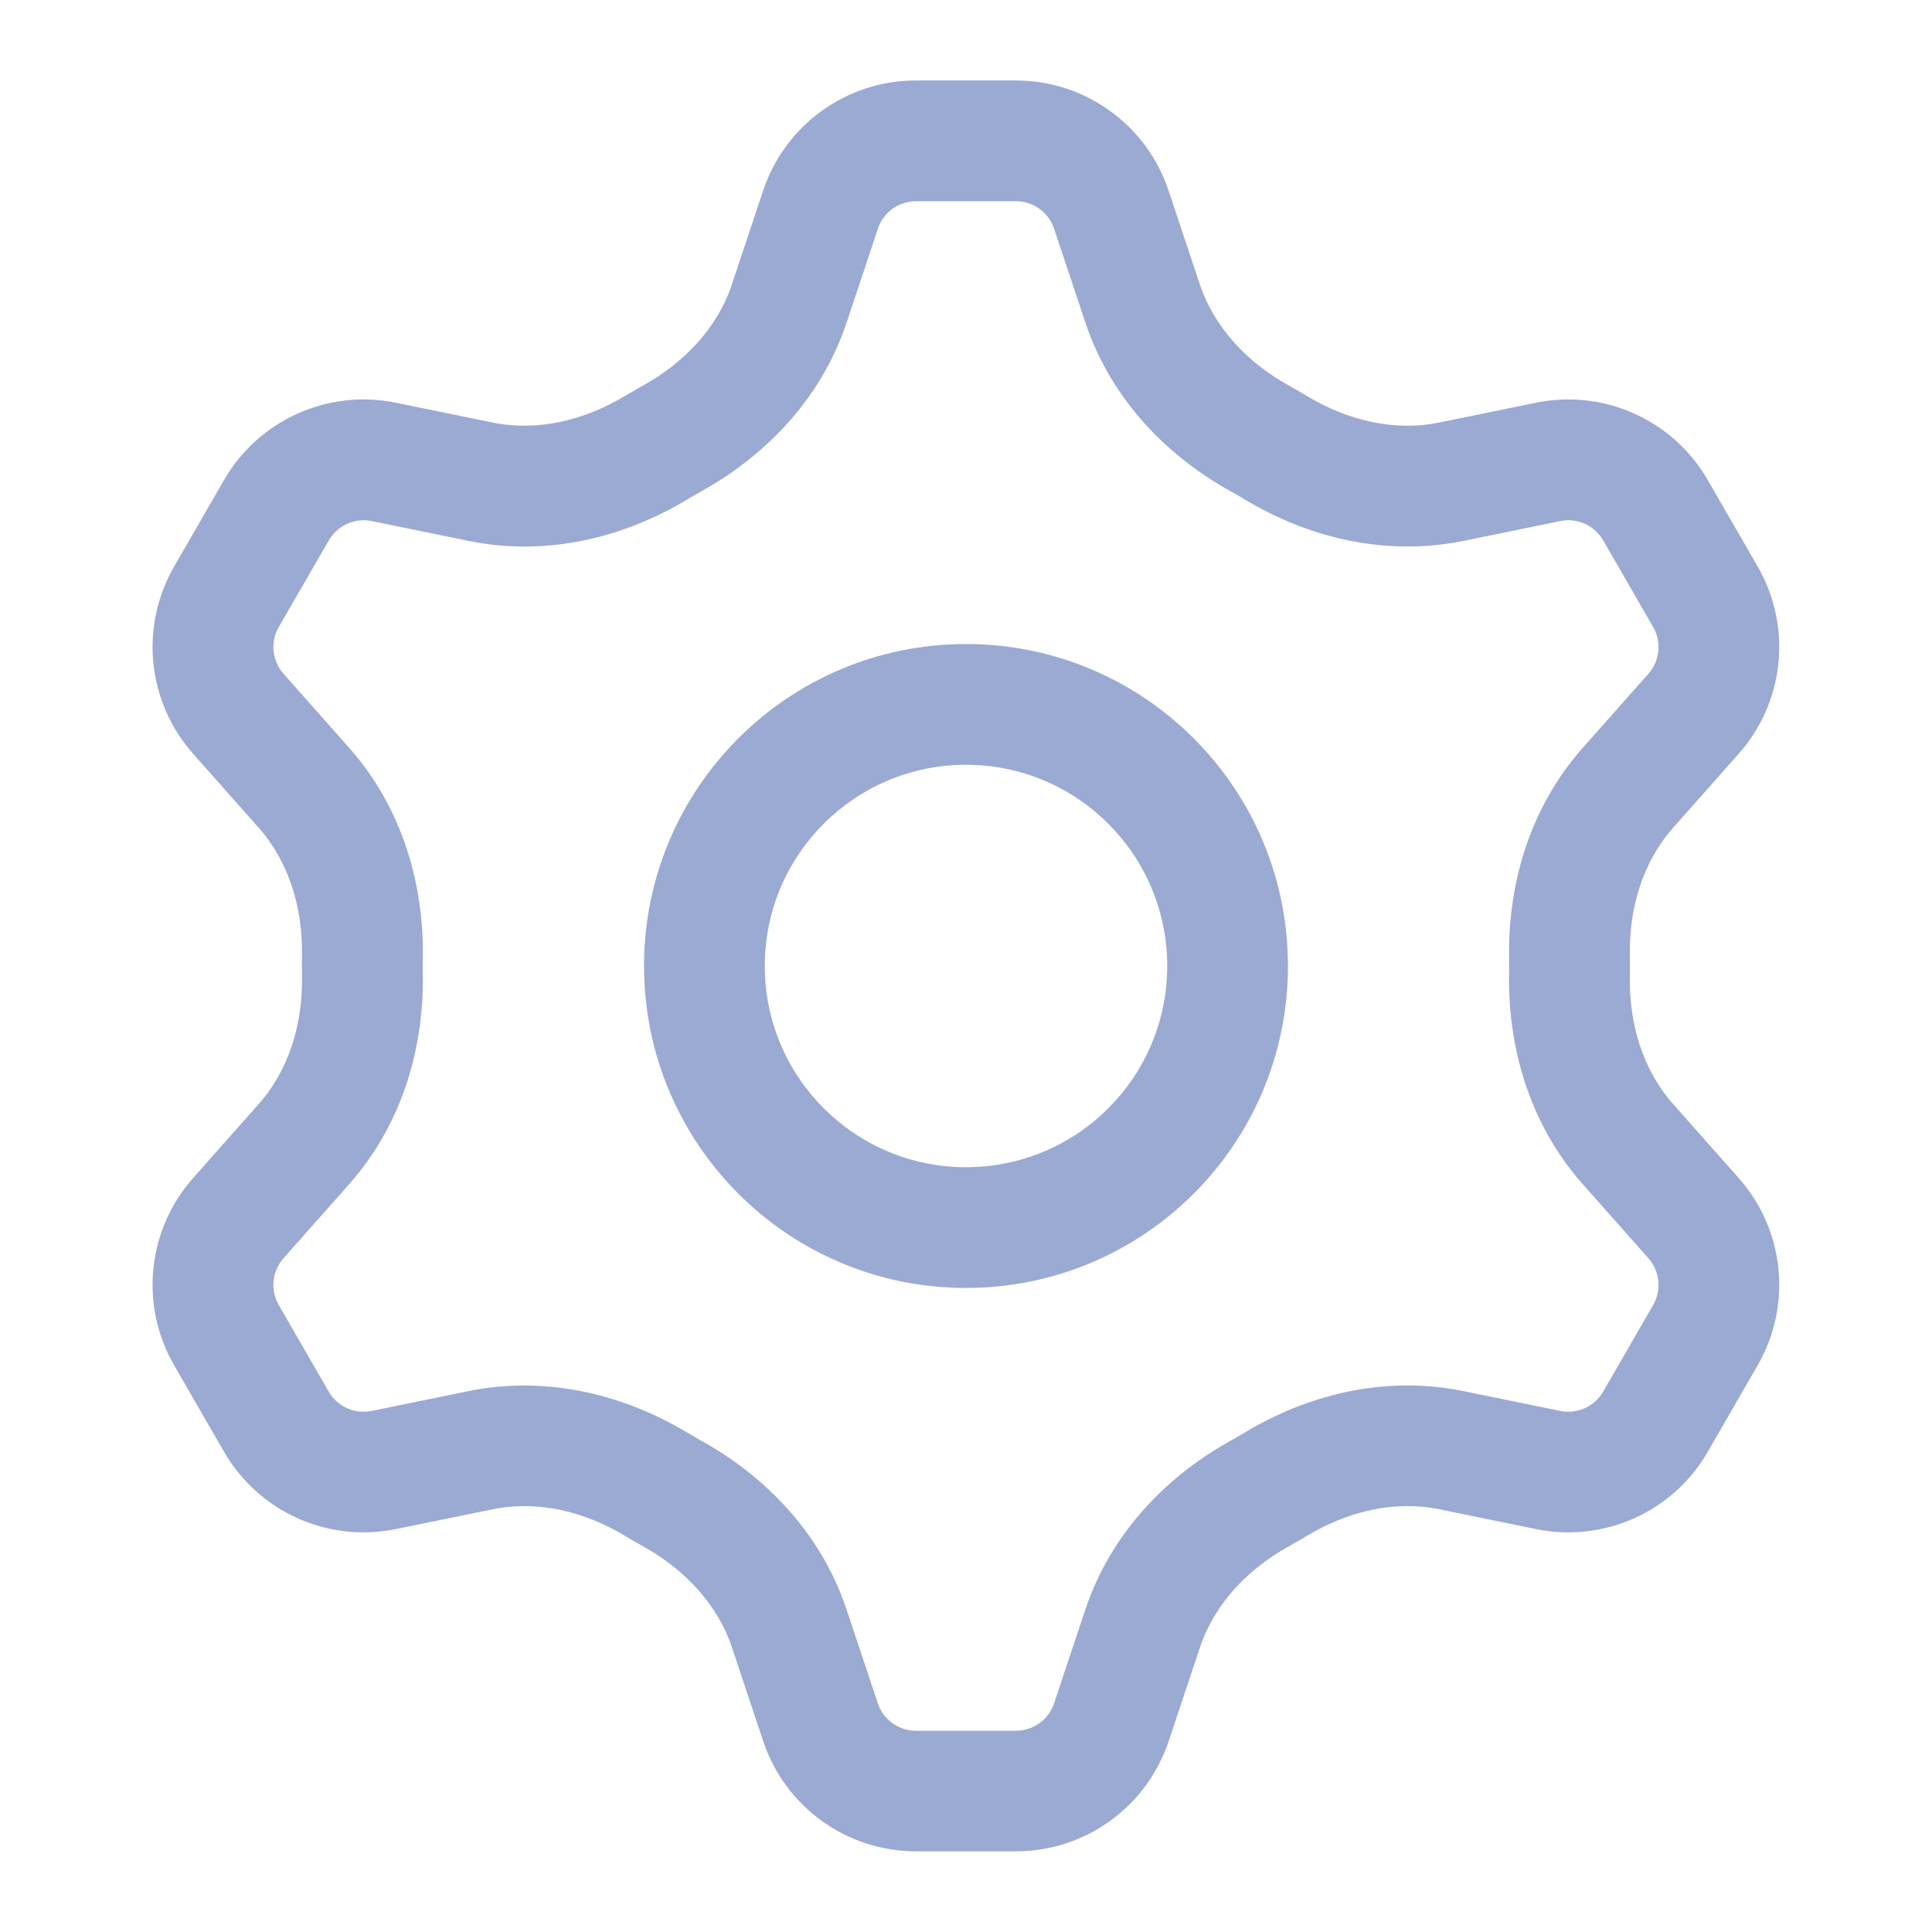
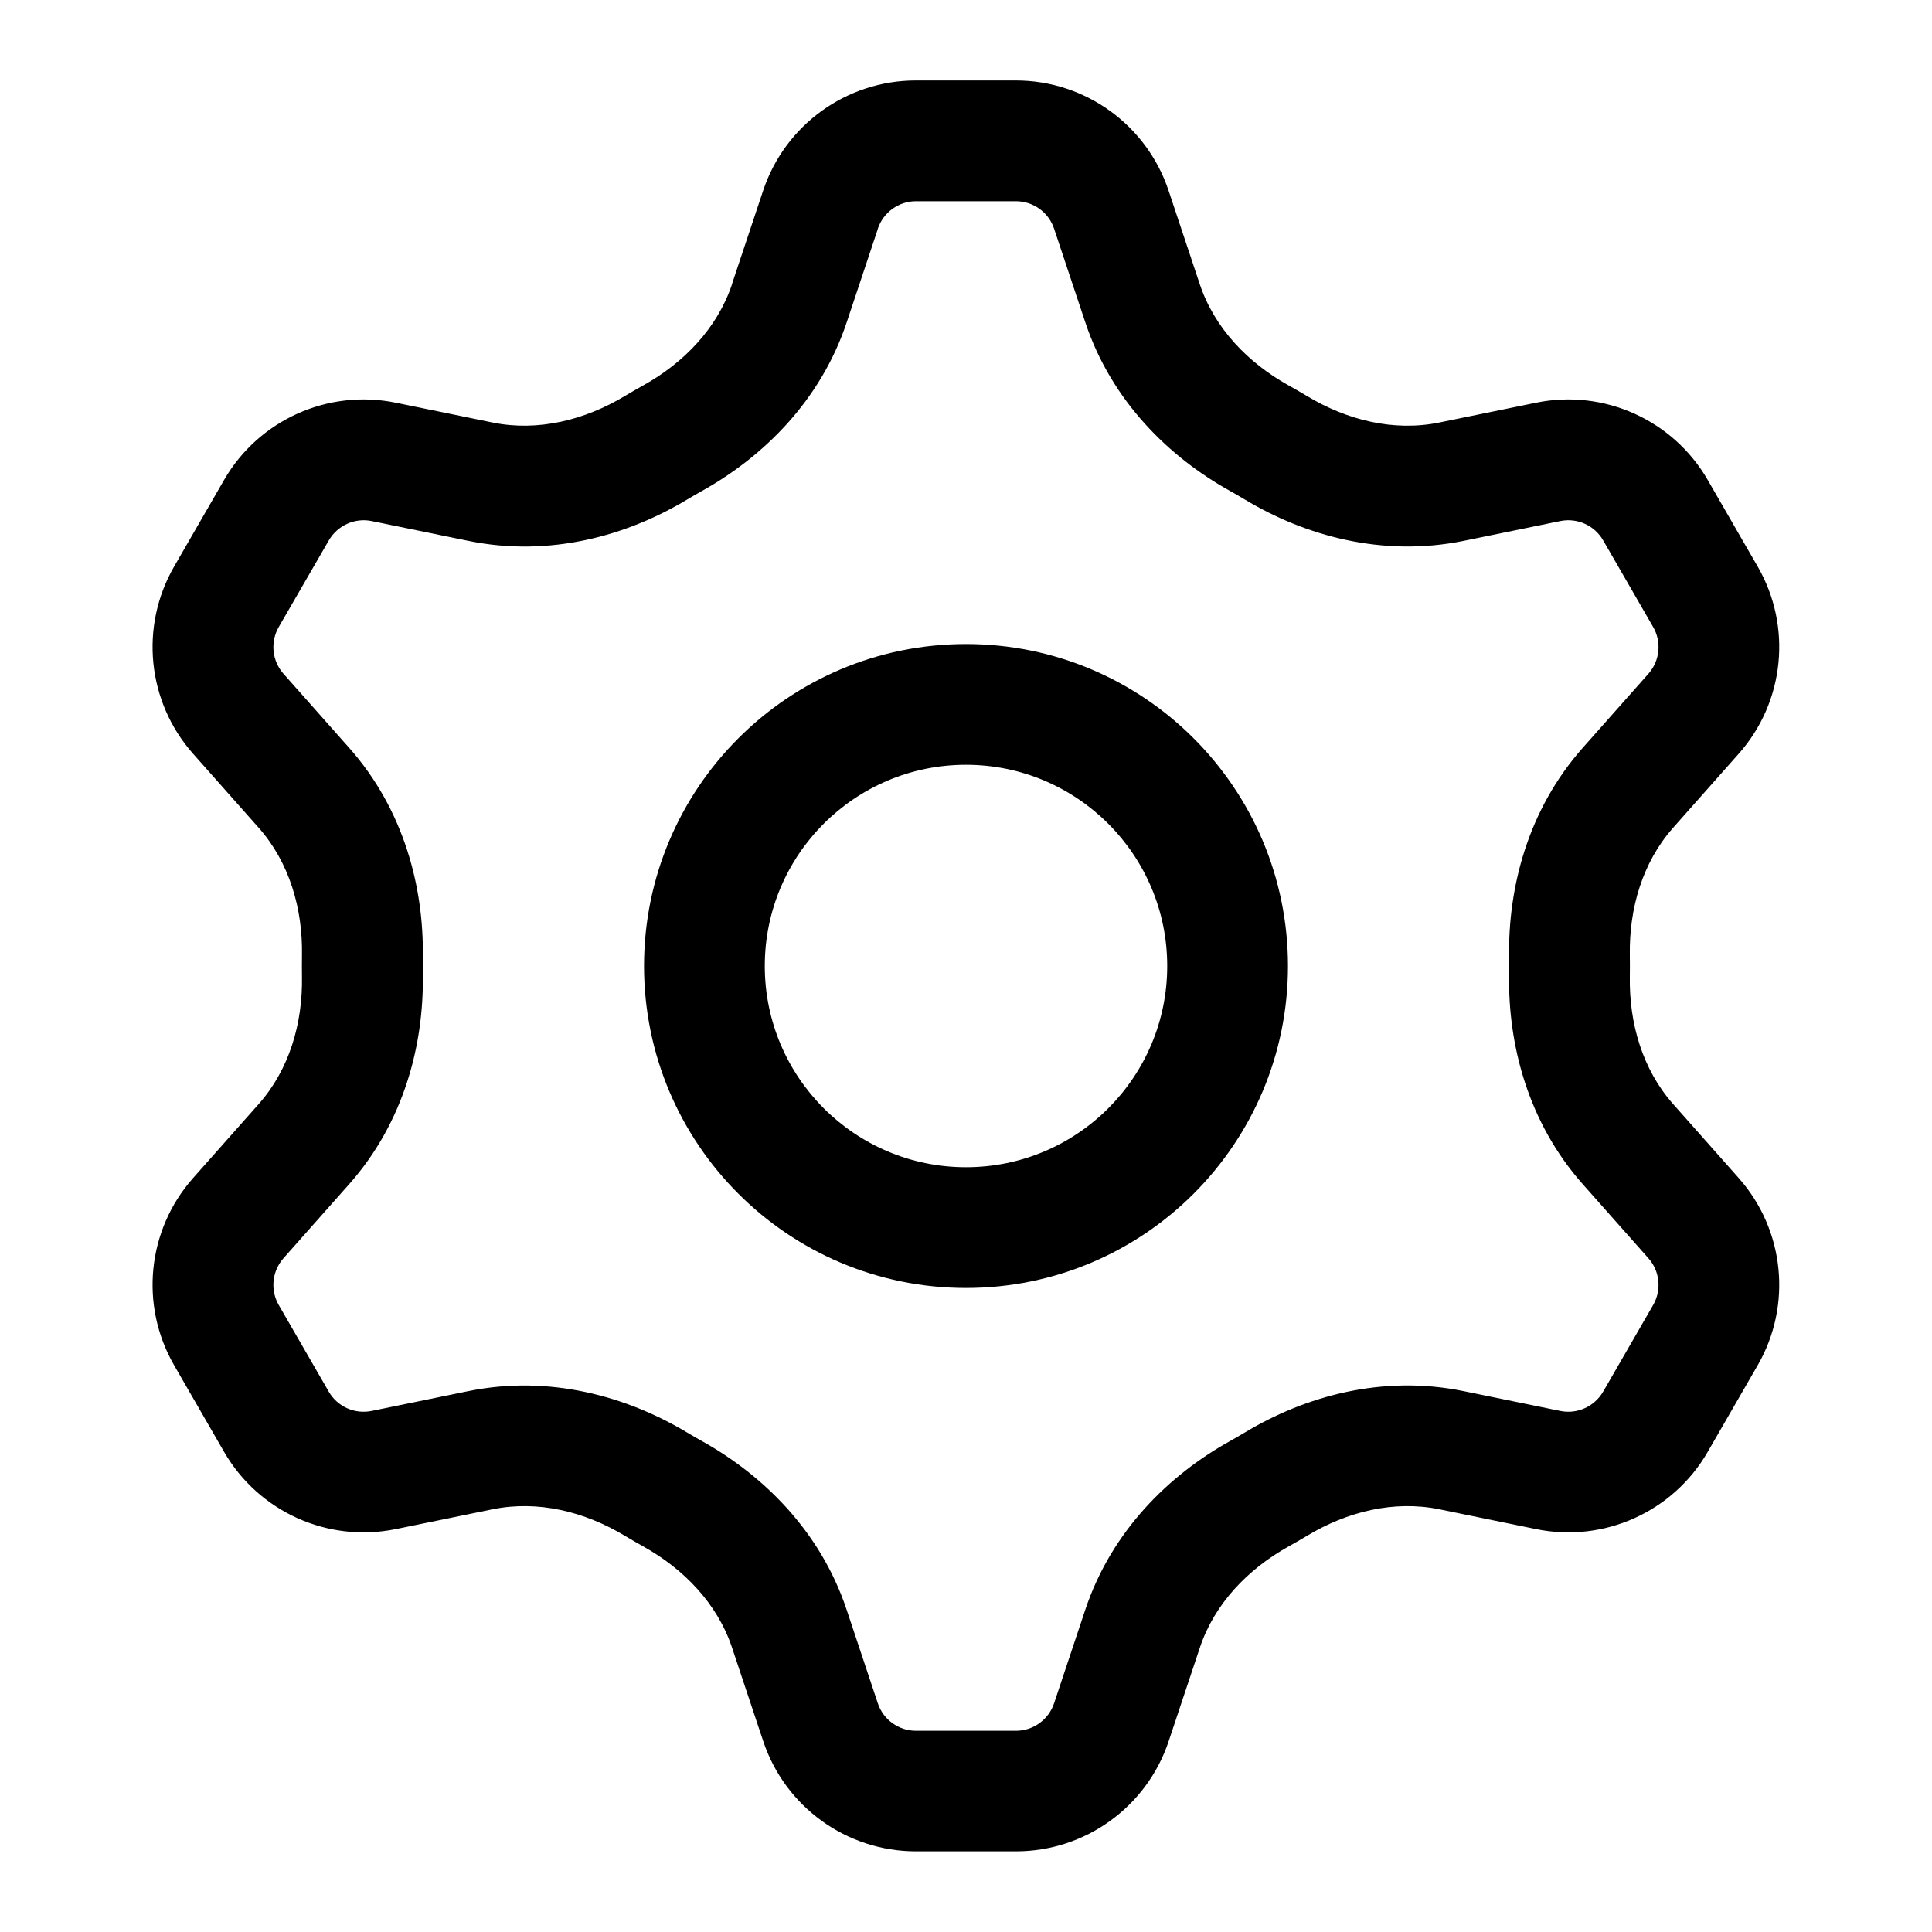
<svg xmlns="http://www.w3.org/2000/svg" version="1.1" width="20" height="20" viewBox="0 0 20 20">
-   <path fill="#9baad3" d="M10 12.083c1.151 0 2.083-0.933 2.083-2.083s-0.933-2.083-2.083-2.083c-1.151 0-2.083 0.933-2.083 2.083s0.933 2.083 2.083 2.083zM13.333 10c0 1.841-1.492 3.333-3.333 3.333s-3.333-1.492-3.333-3.333c0-1.841 1.492-3.333 3.333-3.333s3.333 1.492 3.333 3.333z" />
-   <path fill="#9baad3" d="M9.087 2.368c0.057-0.17 0.216-0.285 0.395-0.285h1.035c0.179 0 0.339 0.115 0.395 0.285l0.323 0.969c0.272 0.817 0.87 1.396 1.496 1.744 0.053 0.030 0.106 0.060 0.159 0.092 0.616 0.37 1.417 0.598 2.261 0.426l1.001-0.205c0.176-0.036 0.355 0.045 0.444 0.2l0.517 0.896c0.090 0.155 0.070 0.351-0.049 0.485l-0.679 0.766c-0.57 0.643-0.774 1.448-0.763 2.166 0.001 0.062 0.001 0.124 0 0.186-0.011 0.718 0.193 1.523 0.763 2.166l0.679 0.766c0.119 0.134 0.139 0.329 0.049 0.485l-0.517 0.896c-0.090 0.155-0.269 0.236-0.444 0.2l-1.001-0.205c-0.845-0.173-1.646 0.056-2.261 0.426-0.052 0.031-0.105 0.062-0.159 0.092-0.626 0.348-1.223 0.927-1.496 1.744l-0.323 0.969c-0.057 0.17-0.216 0.285-0.395 0.285h-1.035c-0.179 0-0.339-0.115-0.395-0.285l-0.323-0.969c-0.272-0.817-0.87-1.396-1.496-1.744-0.053-0.030-0.106-0.060-0.159-0.092-0.616-0.369-1.417-0.598-2.261-0.426l-1.001 0.205c-0.176 0.036-0.355-0.045-0.444-0.2l-0.517-0.896c-0.090-0.155-0.070-0.351 0.049-0.485l0.679-0.766c0.57-0.643 0.774-1.448 0.763-2.166-0.001-0.062-0.001-0.124 0-0.186 0.011-0.718-0.193-1.523-0.763-2.166l-0.679-0.766c-0.119-0.134-0.139-0.329-0.049-0.485l0.518-0.896c0.090-0.155 0.269-0.236 0.444-0.2l1.001 0.205c0.845 0.173 1.646-0.056 2.261-0.426 0.052-0.031 0.105-0.062 0.159-0.092 0.626-0.349 1.224-0.927 1.496-1.744l0.323-0.969zM7.578 2.942c-0.152 0.456-0.499 0.814-0.918 1.047-0.065 0.036-0.13 0.074-0.194 0.112-0.412 0.247-0.896 0.369-1.367 0.273l-1.001-0.205c-0.703-0.144-1.419 0.178-1.778 0.799l-0.517 0.896c-0.359 0.621-0.28 1.402 0.196 1.939l0.679 0.766c0.318 0.359 0.456 0.838 0.448 1.317-0.001 0.075-0.001 0.151 0 0.226 0.008 0.48-0.13 0.958-0.448 1.317l-0.679 0.766c-0.476 0.537-0.555 1.318-0.196 1.939l0.517 0.896c0.359 0.621 1.075 0.943 1.778 0.799l1.001-0.205c0.471-0.096 0.955 0.025 1.367 0.273 0.064 0.038 0.129 0.076 0.194 0.112 0.42 0.234 0.766 0.592 0.918 1.047l0.323 0.969c0.227 0.681 0.864 1.14 1.581 1.14h1.035c0.717 0 1.354-0.459 1.581-1.14l0.323-0.969c0.152-0.456 0.499-0.814 0.918-1.047 0.065-0.036 0.13-0.074 0.194-0.112 0.412-0.248 0.896-0.369 1.367-0.273l1.001 0.205c0.703 0.144 1.419-0.178 1.777-0.799l0.517-0.896c0.359-0.621 0.28-1.402-0.196-1.939l-0.679-0.766c-0.318-0.359-0.456-0.838-0.448-1.317 0.001-0.075 0.001-0.151 0-0.226-0.008-0.48 0.13-0.958 0.448-1.317l0.679-0.766c0.476-0.537 0.555-1.318 0.196-1.939l-0.517-0.896c-0.359-0.621-1.075-0.943-1.777-0.799l-1.002 0.205c-0.471 0.096-0.955-0.025-1.367-0.273-0.064-0.038-0.128-0.076-0.194-0.112-0.42-0.234-0.766-0.592-0.918-1.047l-0.323-0.969c-0.227-0.681-0.864-1.14-1.581-1.14h-1.035c-0.717 0-1.354 0.459-1.581 1.14l-0.323 0.969z" />
+   <path d="M10 12.083c1.151 0 2.083-0.933 2.083-2.083s-0.933-2.083-2.083-2.083c-1.151 0-2.083 0.933-2.083 2.083s0.933 2.083 2.083 2.083zM13.333 10c0 1.841-1.492 3.333-3.333 3.333s-3.333-1.492-3.333-3.333c0-1.841 1.492-3.333 3.333-3.333s3.333 1.492 3.333 3.333z" />
+   <path d="M9.087 2.368c0.057-0.17 0.216-0.285 0.395-0.285h1.035c0.179 0 0.339 0.115 0.395 0.285l0.323 0.969c0.272 0.817 0.87 1.396 1.496 1.744 0.053 0.030 0.106 0.060 0.159 0.092 0.616 0.37 1.417 0.598 2.261 0.426l1.001-0.205c0.176-0.036 0.355 0.045 0.444 0.2l0.517 0.896c0.090 0.155 0.070 0.351-0.049 0.485l-0.679 0.766c-0.57 0.643-0.774 1.448-0.763 2.166 0.001 0.062 0.001 0.124 0 0.186-0.011 0.718 0.193 1.523 0.763 2.166l0.679 0.766c0.119 0.134 0.139 0.329 0.049 0.485l-0.517 0.896c-0.090 0.155-0.269 0.236-0.444 0.2l-1.001-0.205c-0.845-0.173-1.646 0.056-2.261 0.426-0.052 0.031-0.105 0.062-0.159 0.092-0.626 0.348-1.223 0.927-1.496 1.744l-0.323 0.969c-0.057 0.17-0.216 0.285-0.395 0.285h-1.035c-0.179 0-0.339-0.115-0.395-0.285l-0.323-0.969c-0.272-0.817-0.87-1.396-1.496-1.744-0.053-0.030-0.106-0.060-0.159-0.092-0.616-0.369-1.417-0.598-2.261-0.426l-1.001 0.205c-0.176 0.036-0.355-0.045-0.444-0.2l-0.517-0.896c-0.090-0.155-0.070-0.351 0.049-0.485l0.679-0.766c0.57-0.643 0.774-1.448 0.763-2.166-0.001-0.062-0.001-0.124 0-0.186 0.011-0.718-0.193-1.523-0.763-2.166l-0.679-0.766c-0.119-0.134-0.139-0.329-0.049-0.485l0.518-0.896c0.090-0.155 0.269-0.236 0.444-0.2l1.001 0.205c0.845 0.173 1.646-0.056 2.261-0.426 0.052-0.031 0.105-0.062 0.159-0.092 0.626-0.349 1.224-0.927 1.496-1.744l0.323-0.969zM7.578 2.942c-0.152 0.456-0.499 0.814-0.918 1.047-0.065 0.036-0.13 0.074-0.194 0.112-0.412 0.247-0.896 0.369-1.367 0.273l-1.001-0.205c-0.703-0.144-1.419 0.178-1.778 0.799l-0.517 0.896c-0.359 0.621-0.28 1.402 0.196 1.939l0.679 0.766c0.318 0.359 0.456 0.838 0.448 1.317-0.001 0.075-0.001 0.151 0 0.226 0.008 0.48-0.13 0.958-0.448 1.317l-0.679 0.766c-0.476 0.537-0.555 1.318-0.196 1.939l0.517 0.896c0.359 0.621 1.075 0.943 1.778 0.799l1.001-0.205c0.471-0.096 0.955 0.025 1.367 0.273 0.064 0.038 0.129 0.076 0.194 0.112 0.42 0.234 0.766 0.592 0.918 1.047l0.323 0.969c0.227 0.681 0.864 1.14 1.581 1.14h1.035c0.717 0 1.354-0.459 1.581-1.14l0.323-0.969c0.152-0.456 0.499-0.814 0.918-1.047 0.065-0.036 0.13-0.074 0.194-0.112 0.412-0.248 0.896-0.369 1.367-0.273l1.001 0.205c0.703 0.144 1.419-0.178 1.777-0.799l0.517-0.896c0.359-0.621 0.28-1.402-0.196-1.939l-0.679-0.766c-0.318-0.359-0.456-0.838-0.448-1.317 0.001-0.075 0.001-0.151 0-0.226-0.008-0.48 0.13-0.958 0.448-1.317l0.679-0.766c0.476-0.537 0.555-1.318 0.196-1.939l-0.517-0.896c-0.359-0.621-1.075-0.943-1.777-0.799l-1.002 0.205c-0.471 0.096-0.955-0.025-1.367-0.273-0.064-0.038-0.128-0.076-0.194-0.112-0.42-0.234-0.766-0.592-0.918-1.047l-0.323-0.969c-0.227-0.681-0.864-1.14-1.581-1.14h-1.035c-0.717 0-1.354 0.459-1.581 1.14l-0.323 0.969z" />
</svg>
